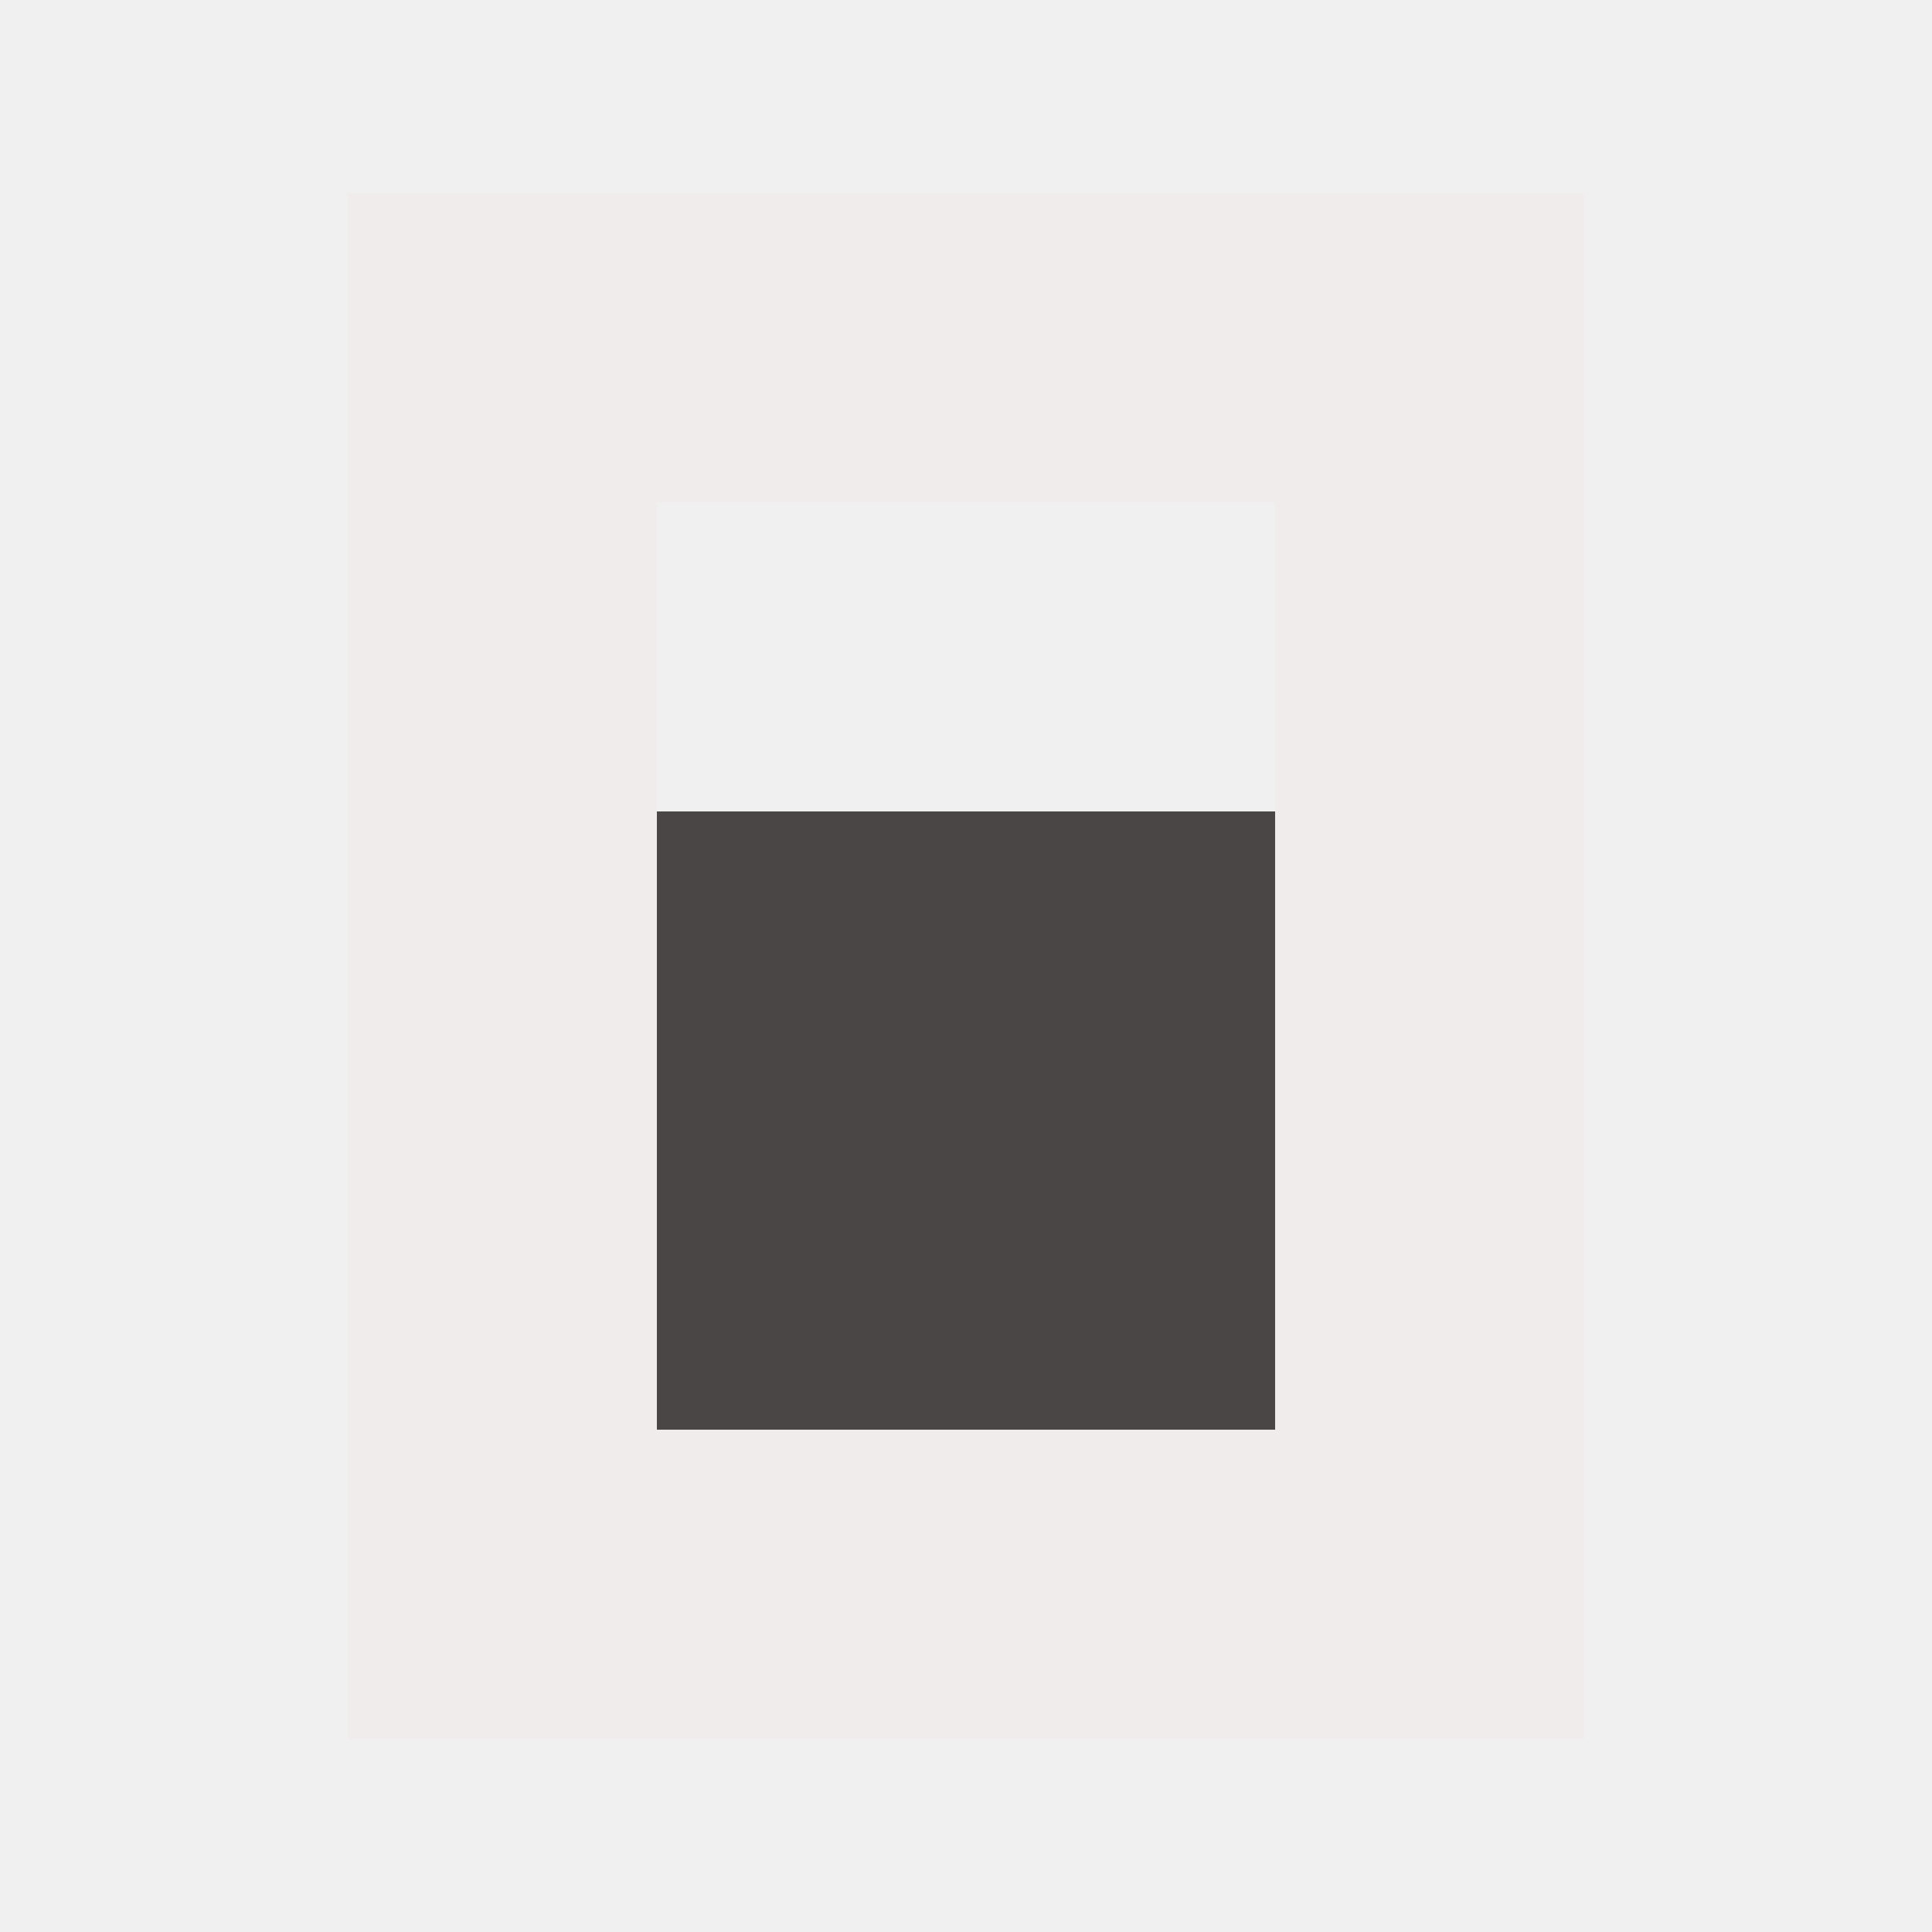
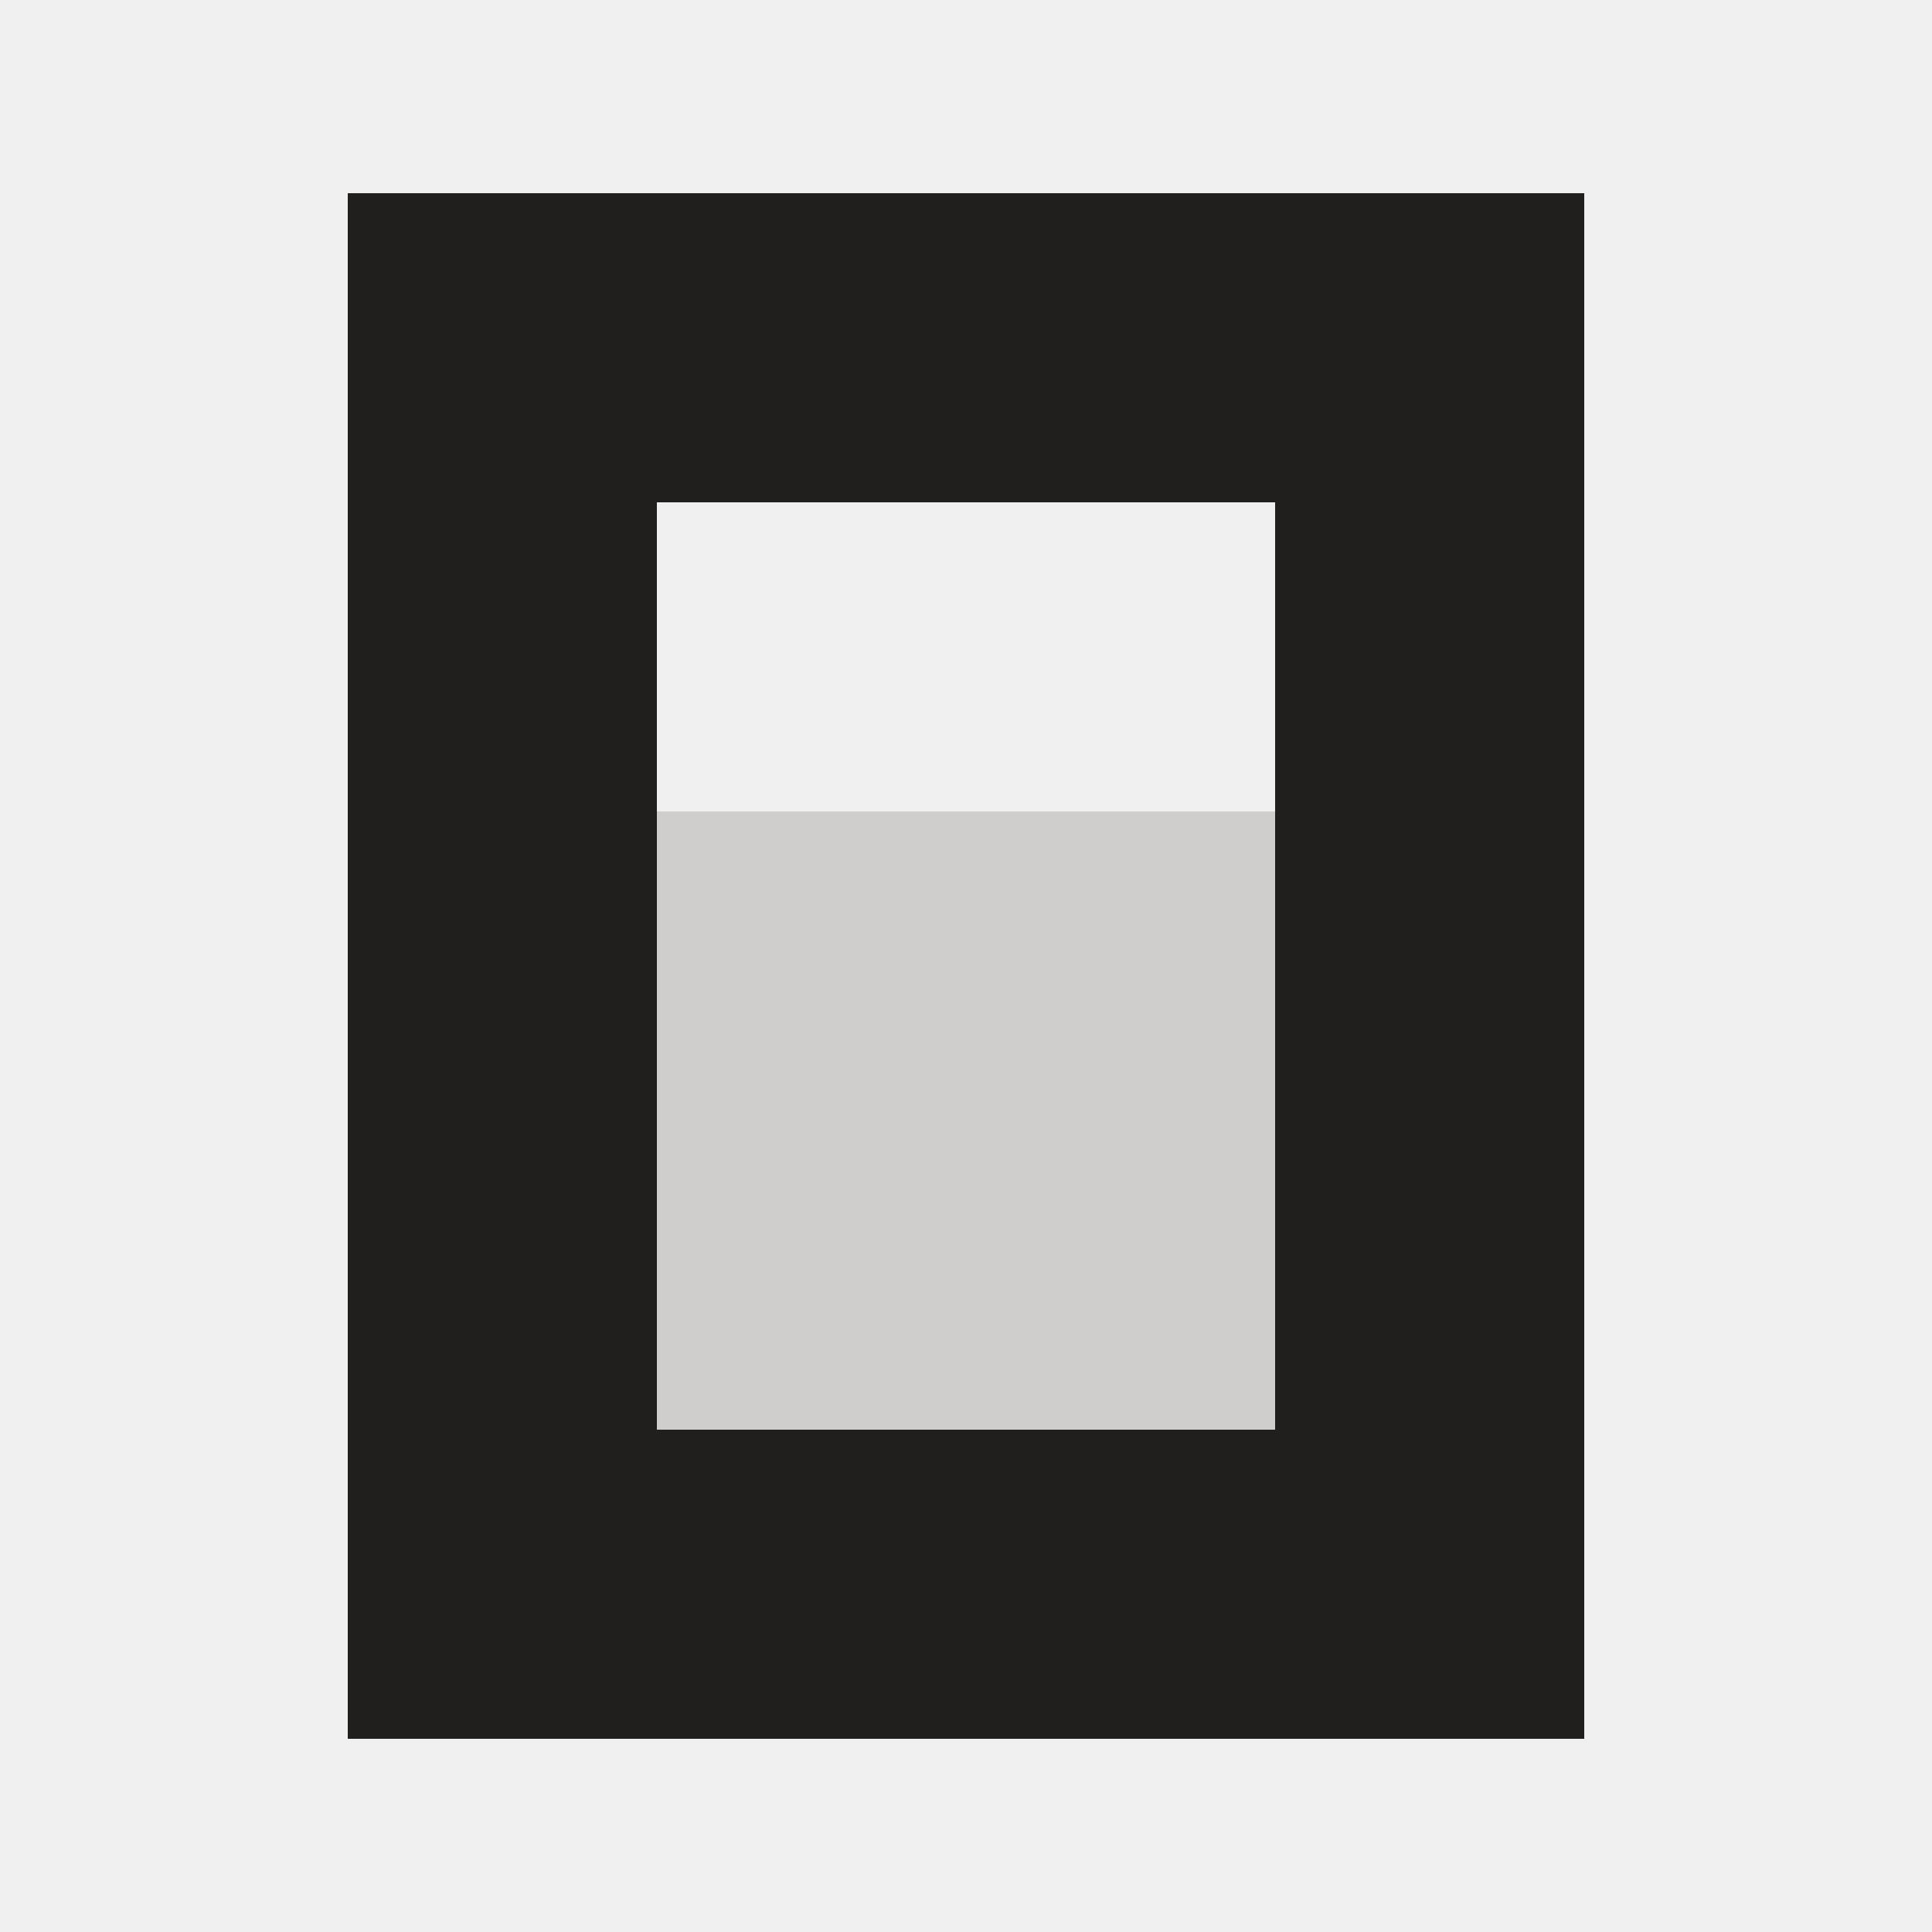
<svg xmlns="http://www.w3.org/2000/svg" width="375" height="375" viewBox="-67.5 -37.5 375 375" fill="none">
  <g clip-path="url(#clip0_1401_86283)">
    <mask id="mask0_1401_86283" style="mask-type:luminance" maskUnits="userSpaceOnUse" x="0" y="0" width="240" height="300">
      <path d="M240 0H0V300H240V0Z" fill="white" />
    </mask>
    <g mask="url(#mask0_1401_86283)">
-       <path d="M180 240H60V120H180V240Z" fill="#4B4646" />
-       <path d="M180 60H60V240H180V60ZM240 300H0V0H240V300Z" fill="#F1ECEC" />
+       <path d="M180 240H60V120H180V240Z" fill="#CFCECD" />
+       <path d="M180 60H60V240H180V60ZM240 300H0V0H240V300Z" fill="#211E1E" />
    </g>
  </g>
  <defs>
    <clipPath id="clip0_1401_86283">
      <rect width="240" height="300" fill="white" />
    </clipPath>
  </defs>
</svg>
